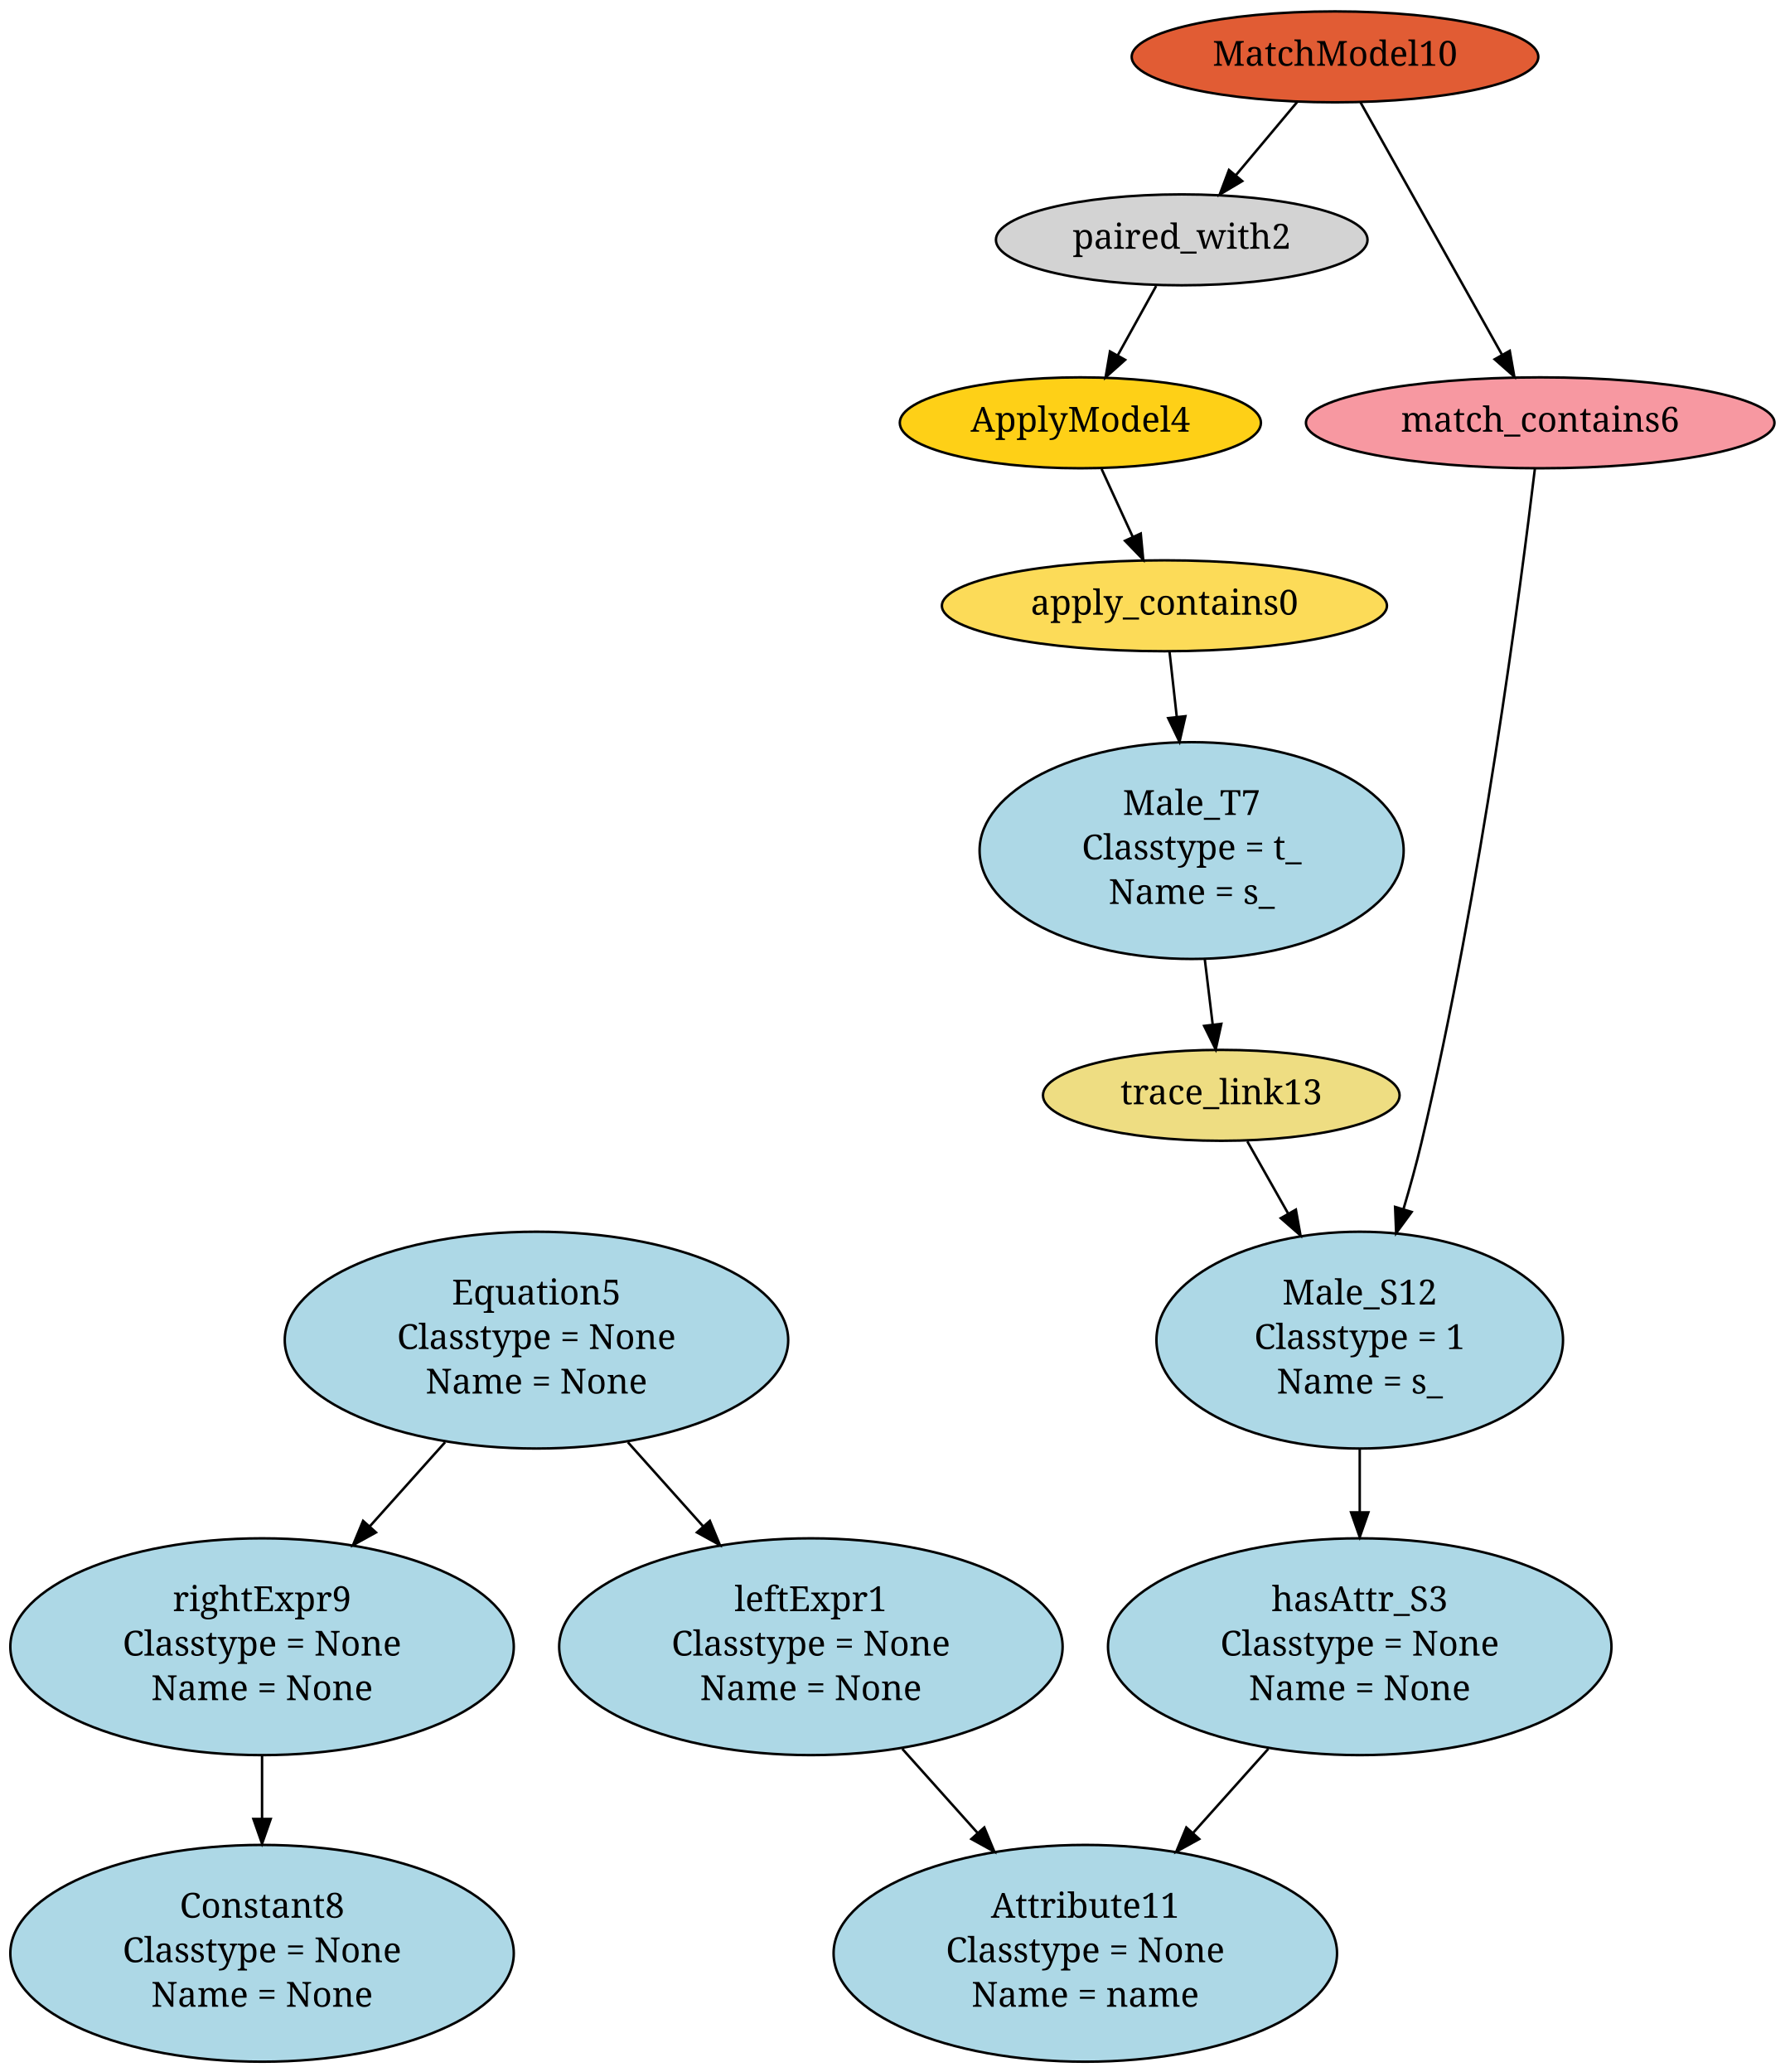
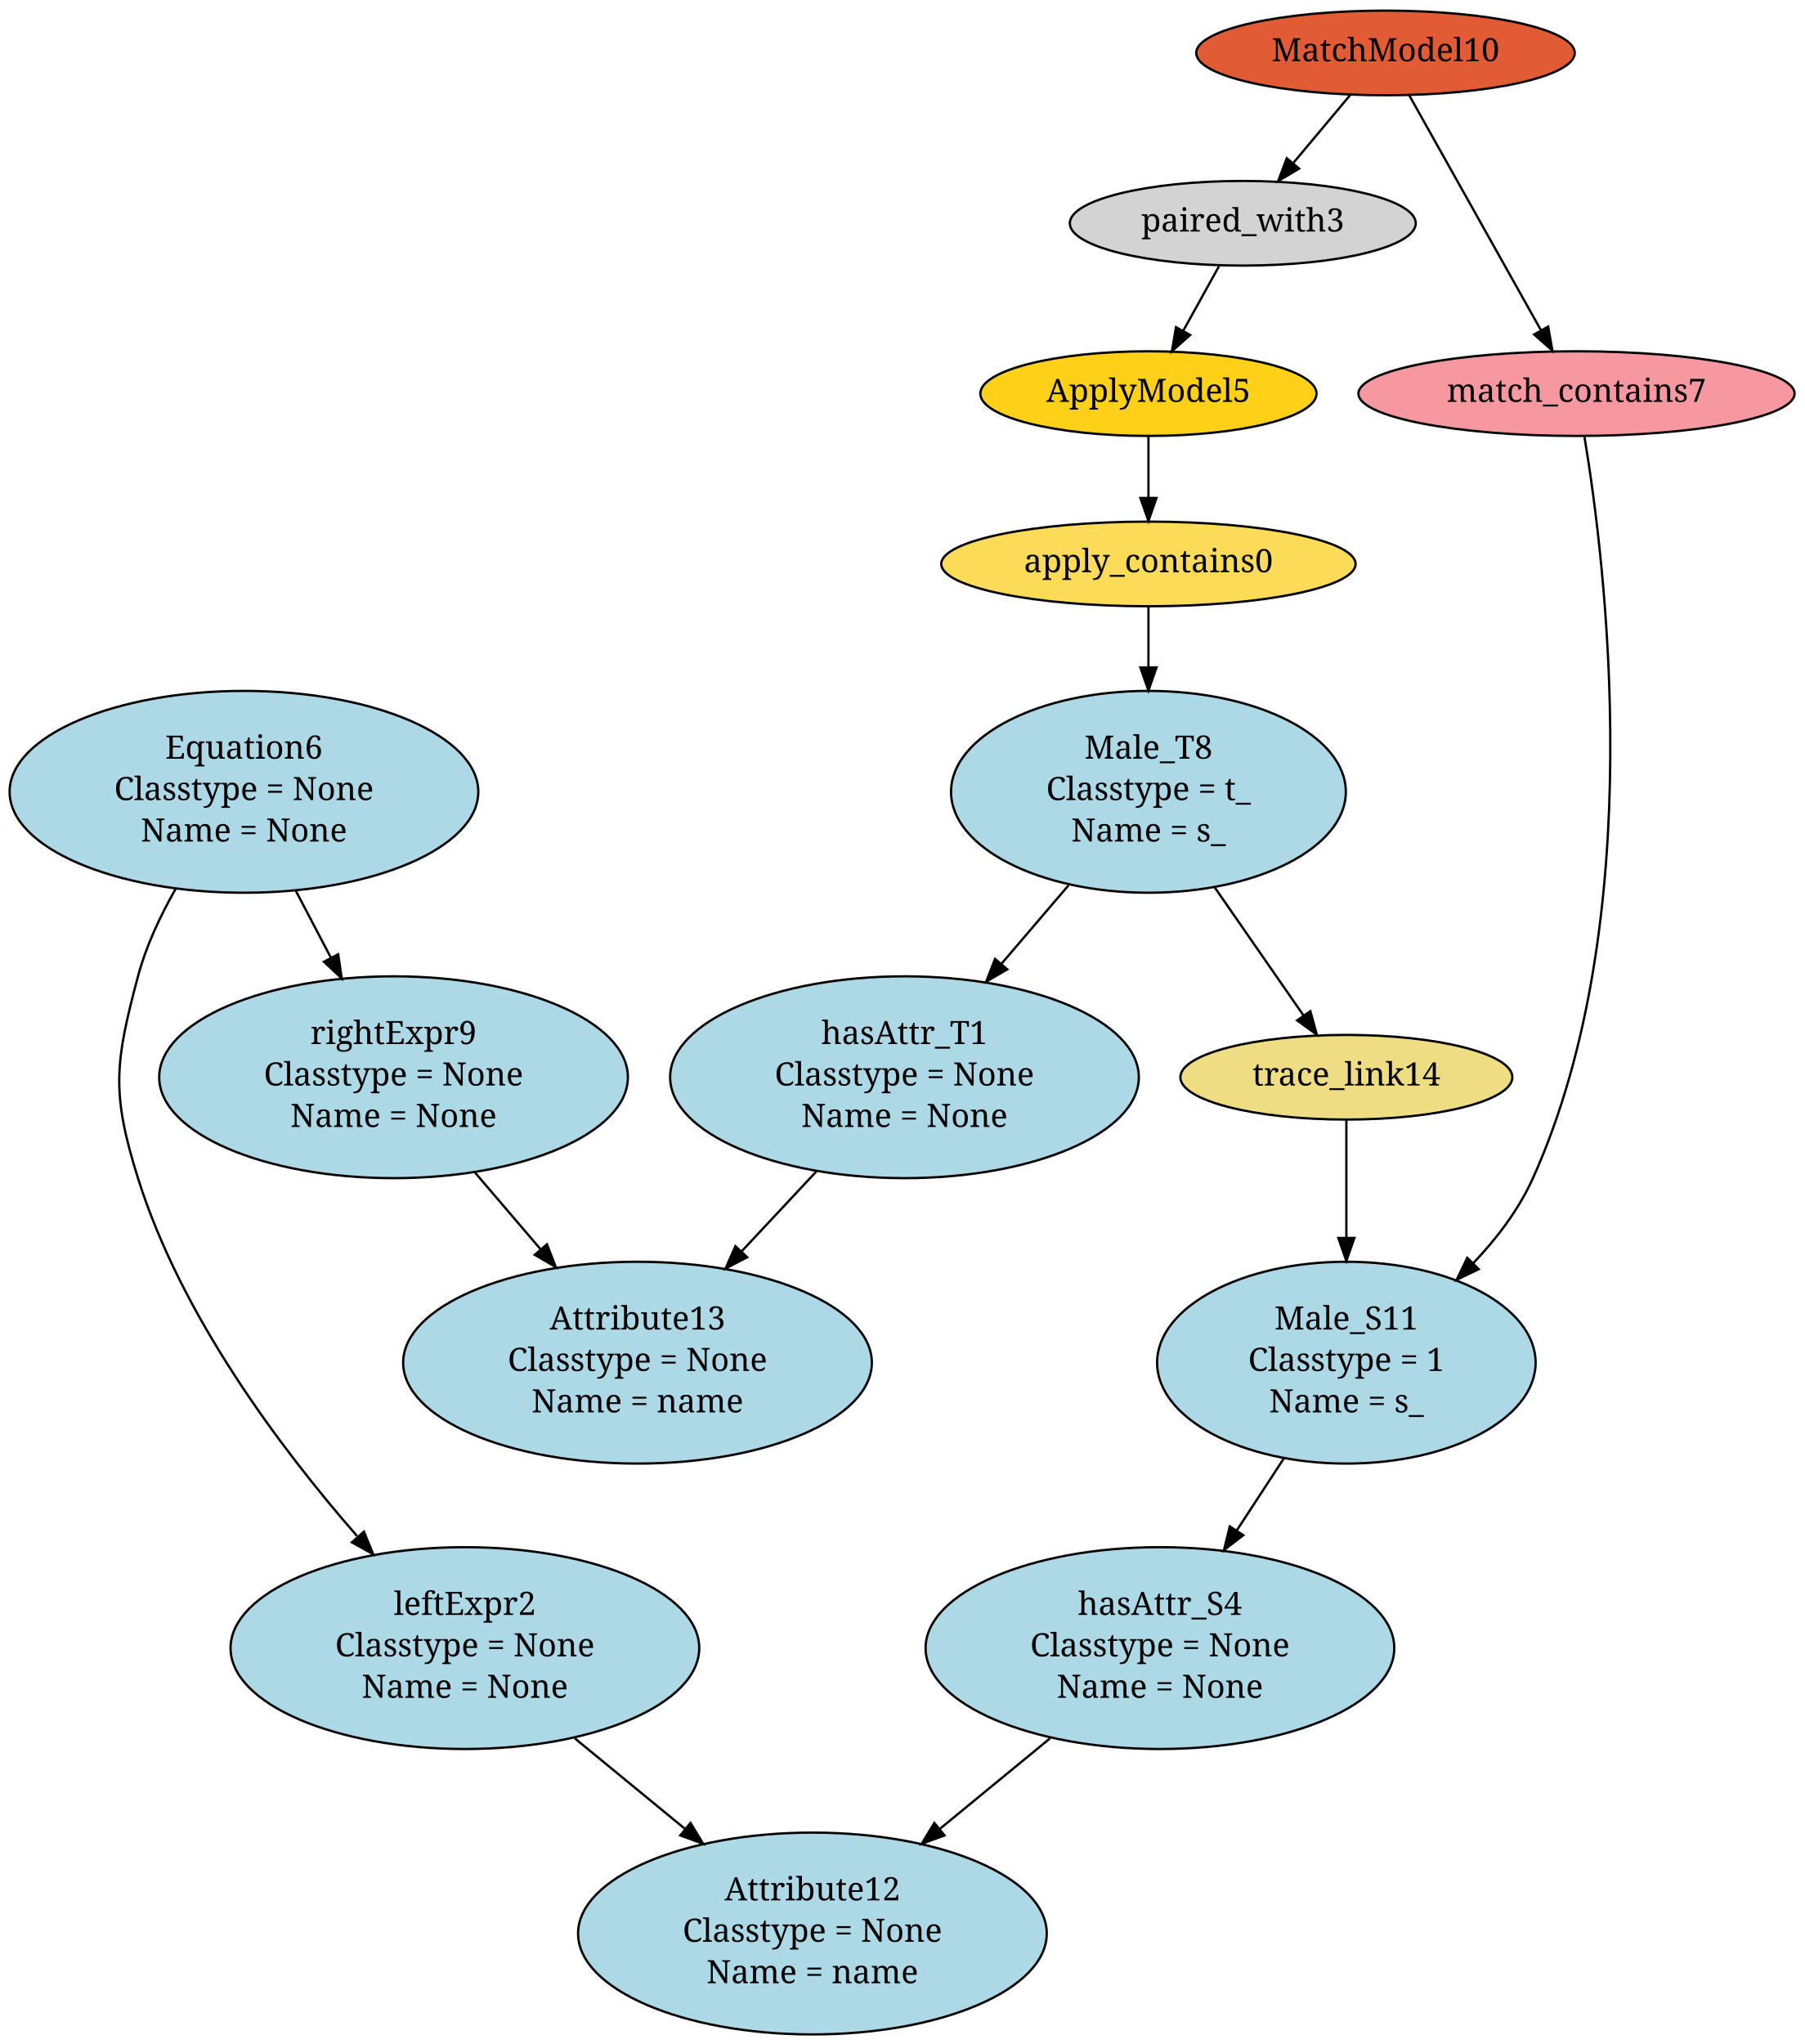
- <svg xmlns="http://www.w3.org/2000/svg" width="722pt" height="838pt" viewBox="0.00 0.00 722.00 838.00">
-   <g id="graph1" class="graph" transform="scale(1 1) rotate(0) translate(4 834)">
-     <polygon fill="white" stroke="white" points="-4,5 -4,-834 719,-834 719,5 -4,5" />
+ <svg xmlns="http://www.w3.org/2000/svg" width="784pt" height="888pt" viewBox="0.00 0.00 784.00 888.00">
+   <g id="graph1" class="graph" transform="scale(1 1) rotate(0) translate(4 884)">
+     <polygon fill="white" stroke="white" points="-4,5 -4,-884 781,-884 781,5 -4,5" />
    <g id="node1" class="node">
-       <ellipse fill="#fcdb58" stroke="black" cx="467" cy="-589" rx="90.01" ry="18.385" />
-       <text text-anchor="middle" x="467" y="-585.4" font-family="Times Roman,serif" font-size="14.00">apply_contains0</text>
+       <ellipse fill="#fcdb58" stroke="black" cx="495" cy="-639" rx="90.01" ry="18.385" />
+       <text text-anchor="middle" x="495" y="-635.4" font-family="Times Roman,serif" font-size="14.00">apply_contains0</text>
+     </g>
+     <g id="node9" class="node">
+       <ellipse fill="lightblue" stroke="black" cx="495" cy="-540" rx="85.768" ry="43.841" />
+       <text text-anchor="middle" x="495" y="-554.4" font-family="Times Roman,serif" font-size="14.00">Male_T8</text>
+       <text text-anchor="middle" x="495" y="-536.4" font-family="Times Roman,serif" font-size="14.00"> Classtype = t_</text>
+       <text text-anchor="middle" x="495" y="-518.4" font-family="Times Roman,serif" font-size="14.00"> Name = s_</text>
+     </g>
+     <g id="edge4" class="edge">
+       <path fill="none" stroke="black" d="M495,-620.379C495,-612.81 495,-603.638 495,-594.236" />
+       <polygon fill="black" stroke="black" points="498.5,-594.008 495,-584.008 491.5,-594.008 498.5,-594.008" />
+     </g>
+     <g id="node2" class="node">
+       <ellipse fill="lightblue" stroke="black" cx="389" cy="-416" rx="101.823" ry="43.841" />
+       <text text-anchor="middle" x="389" y="-430.4" font-family="Times Roman,serif" font-size="14.00">hasAttr_T1</text>
+       <text text-anchor="middle" x="389" y="-412.4" font-family="Times Roman,serif" font-size="14.00"> Classtype = None</text>
+       <text text-anchor="middle" x="389" y="-394.4" font-family="Times Roman,serif" font-size="14.00"> Name = None</text>
+     </g>
+     <g id="node14" class="node">
+       <ellipse fill="lightblue" stroke="black" cx="273" cy="-292" rx="101.823" ry="43.841" />
+       <text text-anchor="middle" x="273" y="-306.4" font-family="Times Roman,serif" font-size="14.00">Attribute13</text>
+       <text text-anchor="middle" x="273" y="-288.4" font-family="Times Roman,serif" font-size="14.00"> Classtype = None</text>
+       <text text-anchor="middle" x="273" y="-270.4" font-family="Times Roman,serif" font-size="14.00"> Name = name</text>
+     </g>
+     <g id="edge8" class="edge">
+       <path fill="none" stroke="black" d="M350.696,-375.054C340.302,-363.943 328.951,-351.809 318.214,-340.332" />
+       <polygon fill="black" stroke="black" points="320.652,-337.815 311.264,-332.903 315.54,-342.597 320.652,-337.815" />
+     </g>
+     <g id="node3" class="node">
+       <ellipse fill="lightblue" stroke="black" cx="198" cy="-168" rx="101.823" ry="43.841" />
+       <text text-anchor="middle" x="198" y="-182.4" font-family="Times Roman,serif" font-size="14.00">leftExpr2</text>
+       <text text-anchor="middle" x="198" y="-164.4" font-family="Times Roman,serif" font-size="14.00"> Classtype = None</text>
+       <text text-anchor="middle" x="198" y="-146.4" font-family="Times Roman,serif" font-size="14.00"> Name = None</text>
+     </g>
+     <g id="node13" class="node">
+       <ellipse fill="lightblue" stroke="black" cx="349" cy="-44" rx="101.823" ry="43.841" />
+       <text text-anchor="middle" x="349" y="-58.4" font-family="Times Roman,serif" font-size="14.00">Attribute12</text>
+       <text text-anchor="middle" x="349" y="-40.4" font-family="Times Roman,serif" font-size="14.00"> Classtype = None</text>
+       <text text-anchor="middle" x="349" y="-22.4" font-family="Times Roman,serif" font-size="14.00"> Name = name</text>
+     </g>
+     <g id="edge12" class="edge">
+       <path fill="none" stroke="black" d="M245.777,-128.766C260.934,-116.319 277.822,-102.451 293.476,-89.596" />
+       <polygon fill="black" stroke="black" points="296.027,-92.03 301.533,-82.979 291.584,-86.621 296.027,-92.03" />
+     </g>
+     <g id="node4" class="node">
+       <ellipse fill="lightgray" stroke="black" cx="536" cy="-787" rx="75.159" ry="18.385" />
+       <text text-anchor="middle" x="536" y="-783.4" font-family="Times Roman,serif" font-size="14.00">paired_with3</text>
+     </g>
+     <g id="node6" class="node">
+       <ellipse fill="#fed017" stroke="black" cx="495" cy="-713" rx="73.039" ry="18.385" />
+       <text text-anchor="middle" x="495" y="-709.4" font-family="Times Roman,serif" font-size="14.00">ApplyModel5</text>
+     </g>
+     <g id="edge16" class="edge">
+       <path fill="none" stroke="black" d="M525.654,-768.327C520.957,-759.849 515.308,-749.654 510.147,-740.338" />
+       <polygon fill="black" stroke="black" points="513.109,-738.462 505.201,-731.411 506.986,-741.854 513.109,-738.462" />
+     </g>
+     <g id="node5" class="node">
+       <ellipse fill="lightblue" stroke="black" cx="500" cy="-168" rx="101.823" ry="43.841" />
+       <text text-anchor="middle" x="500" y="-182.4" font-family="Times Roman,serif" font-size="14.00">hasAttr_S4</text>
+       <text text-anchor="middle" x="500" y="-164.4" font-family="Times Roman,serif" font-size="14.00"> Classtype = None</text>
+       <text text-anchor="middle" x="500" y="-146.4" font-family="Times Roman,serif" font-size="14.00"> Name = None</text>
+     </g>
+     <g id="edge20" class="edge">
+       <path fill="none" stroke="black" d="M452.223,-128.766C437.066,-116.319 420.178,-102.451 404.524,-89.596" />
+       <polygon fill="black" stroke="black" points="406.416,-86.621 396.467,-82.979 401.973,-92.03 406.416,-86.621" />
+     </g>
+     <g id="edge2" class="edge">
+       <path fill="none" stroke="black" d="M495,-694.327C495,-686.264 495,-676.648 495,-667.711" />
+       <polygon fill="black" stroke="black" points="498.5,-667.667 495,-657.667 491.5,-667.667 498.5,-667.667" />
+     </g>
+     <g id="node7" class="node">
+       <ellipse fill="lightblue" stroke="black" cx="102" cy="-540" rx="101.823" ry="43.841" />
+       <text text-anchor="middle" x="102" y="-554.4" font-family="Times Roman,serif" font-size="14.00">Equation6</text>
+       <text text-anchor="middle" x="102" y="-536.4" font-family="Times Roman,serif" font-size="14.00"> Classtype = None</text>
+       <text text-anchor="middle" x="102" y="-518.4" font-family="Times Roman,serif" font-size="14.00"> Name = None</text>
+     </g>
+     <g id="edge10" class="edge">
+       <path fill="none" stroke="black" d="M72.309,-497.796C65.618,-486.085 59.472,-473.002 56,-460 45.911,-422.213 44.291,-409.317 56,-372 74.634,-312.612 117.35,-255.385 151.094,-216.737" />
+       <polygon fill="black" stroke="black" points="154.134,-218.583 158.147,-208.777 148.895,-213.941 154.134,-218.583" />
+     </g>
+     <g id="node10" class="node">
+       <ellipse fill="lightblue" stroke="black" cx="167" cy="-416" rx="101.823" ry="43.841" />
+       <text text-anchor="middle" x="167" y="-430.4" font-family="Times Roman,serif" font-size="14.00">rightExpr9</text>
+       <text text-anchor="middle" x="167" y="-412.4" font-family="Times Roman,serif" font-size="14.00"> Classtype = None</text>
+       <text text-anchor="middle" x="167" y="-394.4" font-family="Times Roman,serif" font-size="14.00"> Name = None</text>
+     </g>
+     <g id="edge22" class="edge">
+       <path fill="none" stroke="black" d="M124.551,-496.979C129.442,-487.649 134.665,-477.685 139.716,-468.05" />
+       <polygon fill="black" stroke="black" points="142.946,-469.427 144.488,-458.945 136.746,-466.177 142.946,-469.427" />
    </g>
    <g id="node8" class="node">
-       <ellipse fill="lightblue" stroke="black" cx="478" cy="-490" rx="85.768" ry="43.841" />
-       <text text-anchor="middle" x="478" y="-504.4" font-family="Times Roman,serif" font-size="14.00">Male_T7</text>
-       <text text-anchor="middle" x="478" y="-486.4" font-family="Times Roman,serif" font-size="14.00"> Classtype = t_</text>
-       <text text-anchor="middle" x="478" y="-468.4" font-family="Times Roman,serif" font-size="14.00"> Name = s_</text>
-     </g>
-     <g id="edge4" class="edge">
-       <path fill="none" stroke="black" d="M469.069,-570.379C469.91,-562.81 470.929,-553.638 471.974,-544.236" />
-       <polygon fill="black" stroke="black" points="475.484,-544.334 473.11,-534.008 468.527,-543.561 475.484,-544.334" />
-     </g>
-     <g id="node2" class="node">
-       <ellipse fill="lightblue" stroke="black" cx="324" cy="-168" rx="101.823" ry="43.841" />
-       <text text-anchor="middle" x="324" y="-182.4" font-family="Times Roman,serif" font-size="14.00">leftExpr1</text>
-       <text text-anchor="middle" x="324" y="-164.4" font-family="Times Roman,serif" font-size="14.00"> Classtype = None</text>
-       <text text-anchor="middle" x="324" y="-146.4" font-family="Times Roman,serif" font-size="14.00"> Name = None</text>
+       <ellipse fill="#f798a1" stroke="black" cx="681" cy="-713" rx="94.752" ry="18.385" />
+       <text text-anchor="middle" x="681" y="-709.4" font-family="Times Roman,serif" font-size="14.00">match_contains7</text>
    </g>
    <g id="node12" class="node">
-       <ellipse fill="lightblue" stroke="black" cx="435" cy="-44" rx="101.823" ry="43.841" />
-       <text text-anchor="middle" x="435" y="-58.4" font-family="Times Roman,serif" font-size="14.00">Attribute11</text>
-       <text text-anchor="middle" x="435" y="-40.4" font-family="Times Roman,serif" font-size="14.00"> Classtype = None</text>
-       <text text-anchor="middle" x="435" y="-22.4" font-family="Times Roman,serif" font-size="14.00"> Name = name</text>
+       <ellipse fill="lightblue" stroke="black" cx="581" cy="-292" rx="82.23" ry="43.841" />
+       <text text-anchor="middle" x="581" y="-306.4" font-family="Times Roman,serif" font-size="14.00">Male_S11</text>
+       <text text-anchor="middle" x="581" y="-288.4" font-family="Times Roman,serif" font-size="14.00"> Classtype = 1</text>
+       <text text-anchor="middle" x="581" y="-270.4" font-family="Times Roman,serif" font-size="14.00"> Name = s_</text>
    </g>
-     <g id="edge8" class="edge">
-       <path fill="none" stroke="black" d="M360.961,-126.71C370.697,-115.834 381.293,-103.997 391.345,-92.768" />
-       <polygon fill="black" stroke="black" points="394.138,-94.895 398.2,-85.11 388.922,-90.226 394.138,-94.895" />
-     </g>
-     <g id="node3" class="node">
-       <ellipse fill="lightgray" stroke="black" cx="474" cy="-737" rx="75.159" ry="18.385" />
-       <text text-anchor="middle" x="474" y="-733.4" font-family="Times Roman,serif" font-size="14.00">paired_with2</text>
-     </g>
-     <g id="node5" class="node">
-       <ellipse fill="#fed017" stroke="black" cx="433" cy="-663" rx="73.039" ry="18.385" />
-       <text text-anchor="middle" x="433" y="-659.4" font-family="Times Roman,serif" font-size="14.00">ApplyModel4</text>
-     </g>
-     <g id="edge12" class="edge">
-       <path fill="none" stroke="black" d="M463.654,-718.327C458.957,-709.849 453.308,-699.654 448.147,-690.338" />
-       <polygon fill="black" stroke="black" points="451.109,-688.462 443.201,-681.411 444.986,-691.854 451.109,-688.462" />
-     </g>
-     <g id="node4" class="node">
-       <ellipse fill="lightblue" stroke="black" cx="546" cy="-168" rx="101.823" ry="43.841" />
-       <text text-anchor="middle" x="546" y="-182.4" font-family="Times Roman,serif" font-size="14.00">hasAttr_S3</text>
-       <text text-anchor="middle" x="546" y="-164.4" font-family="Times Roman,serif" font-size="14.00"> Classtype = None</text>
-       <text text-anchor="middle" x="546" y="-146.4" font-family="Times Roman,serif" font-size="14.00"> Name = None</text>
-     </g>
-     <g id="edge16" class="edge">
-       <path fill="none" stroke="black" d="M509.039,-126.71C499.303,-115.834 488.707,-103.997 478.655,-92.768" />
-       <polygon fill="black" stroke="black" points="481.078,-90.226 471.8,-85.11 475.862,-94.895 481.078,-90.226" />
-     </g>
-     <g id="edge2" class="edge">
-       <path fill="none" stroke="black" d="M441.58,-644.327C445.405,-636.001 449.991,-626.019 454.209,-616.84" />
-       <polygon fill="black" stroke="black" points="457.428,-618.215 458.423,-607.667 451.068,-615.293 457.428,-618.215" />
-     </g>
-     <g id="node6" class="node">
-       <ellipse fill="lightblue" stroke="black" cx="213" cy="-292" rx="101.823" ry="43.841" />
-       <text text-anchor="middle" x="213" y="-306.4" font-family="Times Roman,serif" font-size="14.00">Equation5</text>
-       <text text-anchor="middle" x="213" y="-288.4" font-family="Times Roman,serif" font-size="14.00"> Classtype = None</text>
-       <text text-anchor="middle" x="213" y="-270.4" font-family="Times Roman,serif" font-size="14.00"> Name = None</text>
+     <g id="edge26" class="edge">
+       <path fill="none" stroke="black" d="M684.465,-694.162C693.369,-640.764 712.942,-484.968 662,-372 655.927,-358.532 646.494,-346.108 636.182,-335.267" />
+       <polygon fill="black" stroke="black" points="638.479,-332.615 628.932,-328.021 633.531,-337.566 638.479,-332.615" />
    </g>
    <g id="edge6" class="edge">
-       <path fill="none" stroke="black" d="M249.961,-250.71C259.697,-239.834 270.293,-227.997 280.345,-216.768" />
-       <polygon fill="black" stroke="black" points="283.138,-218.895 287.2,-209.11 277.922,-214.226 283.138,-218.895" />
+       <path fill="none" stroke="black" d="M460.292,-499.398C450.971,-488.494 440.789,-476.584 431.114,-465.265" />
+       <polygon fill="black" stroke="black" points="433.671,-462.87 424.513,-457.543 428.35,-467.419 433.671,-462.87" />
    </g>
-     <g id="node10" class="node">
-       <ellipse fill="lightblue" stroke="black" cx="102" cy="-168" rx="101.823" ry="43.841" />
-       <text text-anchor="middle" x="102" y="-182.4" font-family="Times Roman,serif" font-size="14.00">rightExpr9</text>
-       <text text-anchor="middle" x="102" y="-164.4" font-family="Times Roman,serif" font-size="14.00"> Classtype = None</text>
-       <text text-anchor="middle" x="102" y="-146.4" font-family="Times Roman,serif" font-size="14.00"> Name = None</text>
+     <g id="node15" class="node">
+       <ellipse fill="#eedd82" stroke="black" cx="581" cy="-416" rx="72.125" ry="18.385" />
+       <text text-anchor="middle" x="581" y="-412.4" font-family="Times Roman,serif" font-size="14.00">trace_link14</text>
+     </g>
+     <g id="edge32" class="edge">
+       <path fill="none" stroke="black" d="M523.876,-498.365C536.557,-480.081 551.082,-459.138 562.311,-442.946" />
+       <polygon fill="black" stroke="black" points="565.356,-444.698 568.179,-434.487 559.604,-440.709 565.356,-444.698" />
+     </g>
+     <g id="edge28" class="edge">
+       <path fill="none" stroke="black" d="M202.296,-374.71C211.407,-364.052 221.307,-352.471 230.734,-341.444" />
+       <polygon fill="black" stroke="black" points="233.659,-343.408 237.496,-333.533 228.338,-338.86 233.659,-343.408" />
+     </g>
+     <g id="node11" class="node">
+       <ellipse fill="#e15c34" stroke="black" cx="598" cy="-861" rx="82.23" ry="18.385" />
+       <text text-anchor="middle" x="598" y="-857.4" font-family="Times Roman,serif" font-size="14.00">MatchModel10</text>
+     </g>
+     <g id="edge14" class="edge">
+       <path fill="none" stroke="black" d="M582.674,-842.708C575.222,-833.814 566.13,-822.962 557.957,-813.207" />
+       <polygon fill="black" stroke="black" points="560.469,-810.756 551.364,-805.338 555.104,-815.251 560.469,-810.756" />
+     </g>
+     <g id="edge24" class="edge">
+       <path fill="none" stroke="black" d="M608.344,-842.555C622.696,-816.964 648.763,-770.483 665.46,-740.71" />
+       <polygon fill="black" stroke="black" points="668.687,-742.112 670.525,-731.678 662.581,-738.688 668.687,-742.112" />
    </g>
    <g id="edge18" class="edge">
-       <path fill="none" stroke="black" d="M176.039,-250.71C166.303,-239.834 155.707,-227.997 145.655,-216.768" />
-       <polygon fill="black" stroke="black" points="148.078,-214.226 138.8,-209.11 142.862,-218.895 148.078,-214.226" />
+       <path fill="none" stroke="black" d="M553.803,-250.365C547.268,-240.361 540.213,-229.561 533.431,-219.179" />
+       <polygon fill="black" stroke="black" points="536.215,-217.041 527.816,-210.583 530.355,-220.869 536.215,-217.041" />
    </g>
-     <g id="node7" class="node">
-       <ellipse fill="#f798a1" stroke="black" cx="619" cy="-663" rx="94.752" ry="18.385" />
-       <text text-anchor="middle" x="619" y="-659.4" font-family="Times Roman,serif" font-size="14.00">match_contains6</text>
-     </g>
-     <g id="node13" class="node">
-       <ellipse fill="lightblue" stroke="black" cx="546" cy="-292" rx="82.23" ry="43.841" />
-       <text text-anchor="middle" x="546" y="-306.4" font-family="Times Roman,serif" font-size="14.00">Male_S12</text>
-       <text text-anchor="middle" x="546" y="-288.4" font-family="Times Roman,serif" font-size="14.00"> Classtype = 1</text>
-       <text text-anchor="middle" x="546" y="-270.4" font-family="Times Roman,serif" font-size="14.00"> Name = s_</text>
-     </g>
-     <g id="edge22" class="edge">
-       <path fill="none" stroke="black" d="M616.851,-644.437C611.286,-598.074 595.137,-473.628 571,-372 568.901,-363.163 566.339,-353.879 563.665,-344.891" />
-       <polygon fill="black" stroke="black" points="567.002,-343.834 560.736,-335.29 560.307,-345.876 567.002,-343.834" />
-     </g>
-     <g id="node14" class="node">
-       <ellipse fill="#eedd82" stroke="black" cx="490" cy="-391" rx="72.125" ry="18.385" />
-       <text text-anchor="middle" x="490" y="-387.4" font-family="Times Roman,serif" font-size="14.00">trace_link13</text>
-     </g>
-     <g id="edge28" class="edge">
-       <path fill="none" stroke="black" d="M483.333,-446.001C484.413,-437.096 485.521,-427.95 486.517,-419.737" />
-       <polygon fill="black" stroke="black" points="490.02,-419.922 487.749,-409.574 483.071,-419.08 490.02,-419.922" />
-     </g>
-     <g id="node9" class="node">
-       <ellipse fill="lightblue" stroke="black" cx="102" cy="-44" rx="101.823" ry="43.841" />
-       <text text-anchor="middle" x="102" y="-58.4" font-family="Times Roman,serif" font-size="14.00">Constant8</text>
-       <text text-anchor="middle" x="102" y="-40.4" font-family="Times Roman,serif" font-size="14.00"> Classtype = None</text>
-       <text text-anchor="middle" x="102" y="-22.4" font-family="Times Roman,serif" font-size="14.00"> Name = None</text>
-     </g>
-     <g id="edge24" class="edge">
-       <path fill="none" stroke="black" d="M102,-123.933C102,-115.718 102,-107.043 102,-98.557" />
-       <polygon fill="black" stroke="black" points="105.5,-98.343 102,-88.343 98.5,-98.343 105.5,-98.343" />
-     </g>
-     <g id="node11" class="node">
-       <ellipse fill="#e15c34" stroke="black" cx="536" cy="-811" rx="82.23" ry="18.385" />
-       <text text-anchor="middle" x="536" y="-807.4" font-family="Times Roman,serif" font-size="14.00">MatchModel10</text>
-     </g>
-     <g id="edge10" class="edge">
-       <path fill="none" stroke="black" d="M520.674,-792.708C513.222,-783.814 504.13,-772.962 495.957,-763.207" />
-       <polygon fill="black" stroke="black" points="498.469,-760.756 489.364,-755.338 493.104,-765.251 498.469,-760.756" />
-     </g>
-     <g id="edge20" class="edge">
-       <path fill="none" stroke="black" d="M546.344,-792.555C560.696,-766.964 586.763,-720.483 603.46,-690.71" />
-       <polygon fill="black" stroke="black" points="606.687,-692.112 608.525,-681.678 600.581,-688.688 606.687,-692.112" />
-     </g>
-     <g id="edge14" class="edge">
-       <path fill="none" stroke="black" d="M546,-247.933C546,-239.718 546,-231.043 546,-222.557" />
-       <polygon fill="black" stroke="black" points="549.5,-222.343 546,-212.343 542.5,-222.343 549.5,-222.343" />
-     </g>
-     <g id="edge26" class="edge">
-       <path fill="none" stroke="black" d="M500.533,-372.379C505.286,-363.977 511.156,-353.599 517.081,-343.124" />
-       <polygon fill="black" stroke="black" points="520.171,-344.771 522.048,-334.344 514.078,-341.325 520.171,-344.771" />
+     <g id="edge30" class="edge">
+       <path fill="none" stroke="black" d="M581,-397.436C581,-383.812 581,-364.564 581,-346.235" />
+       <polygon fill="black" stroke="black" points="584.5,-346.189 581,-336.189 577.5,-346.189 584.5,-346.189" />
    </g>
  </g>
</svg>
